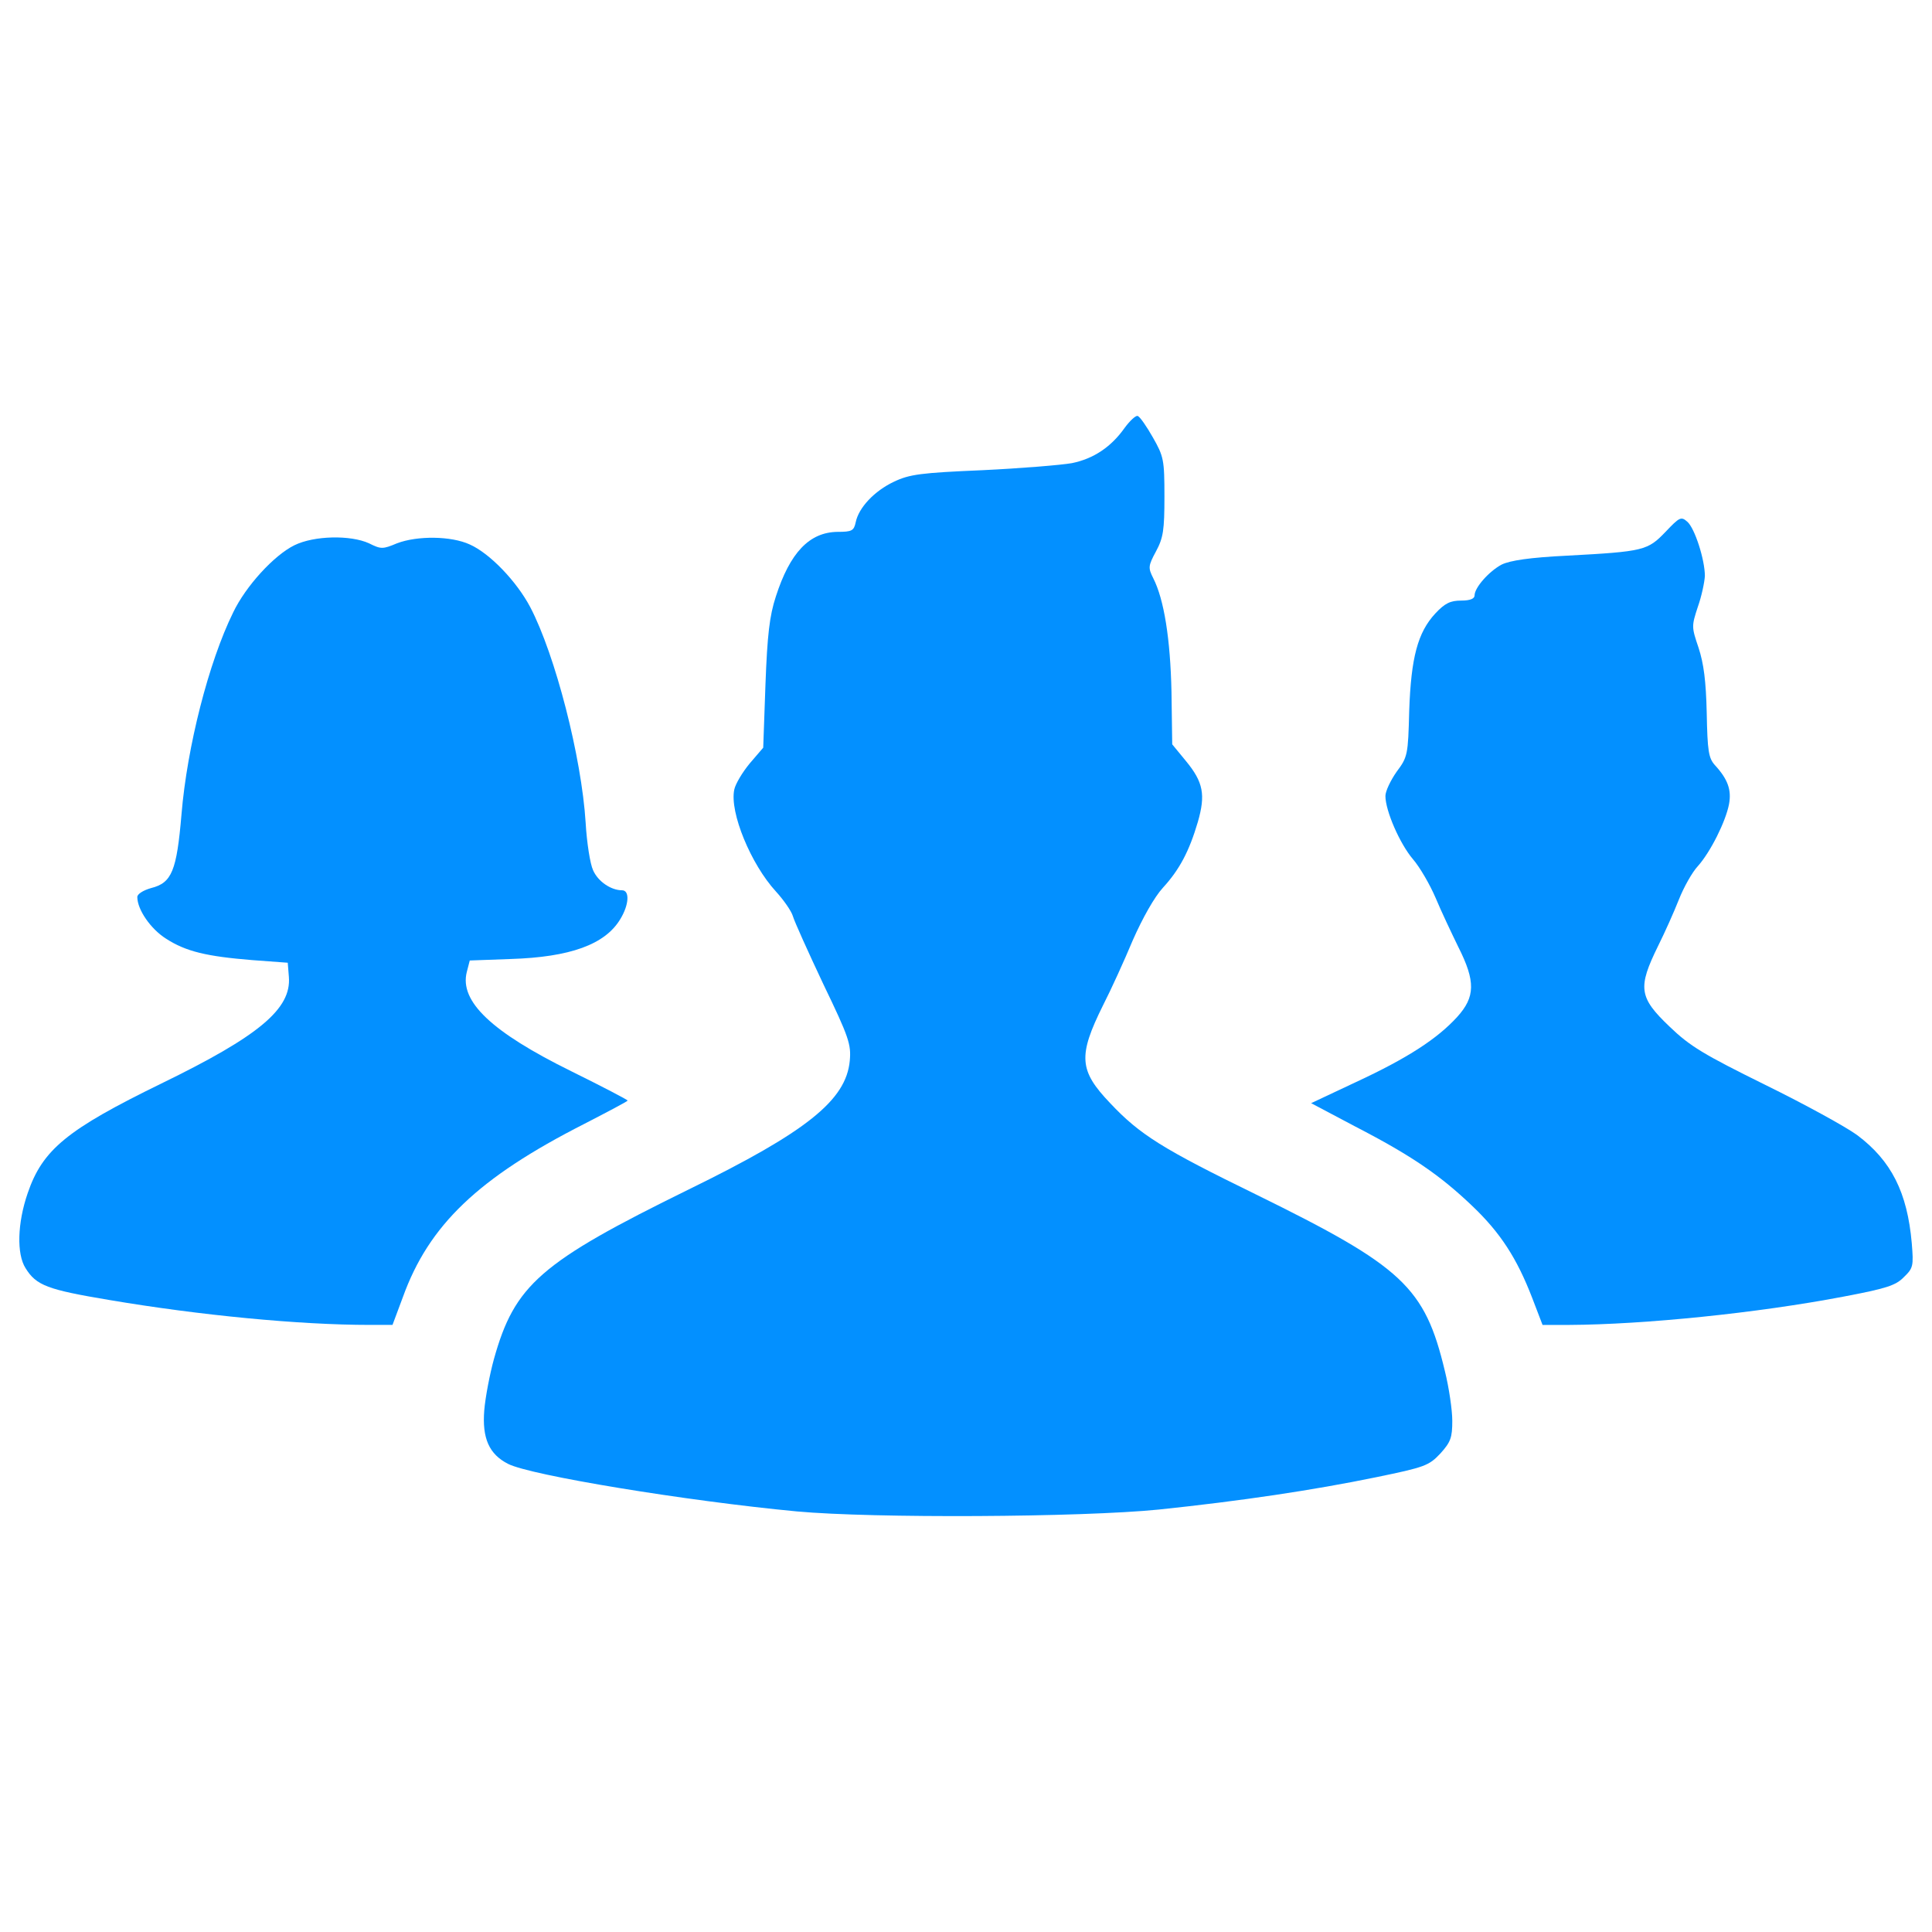
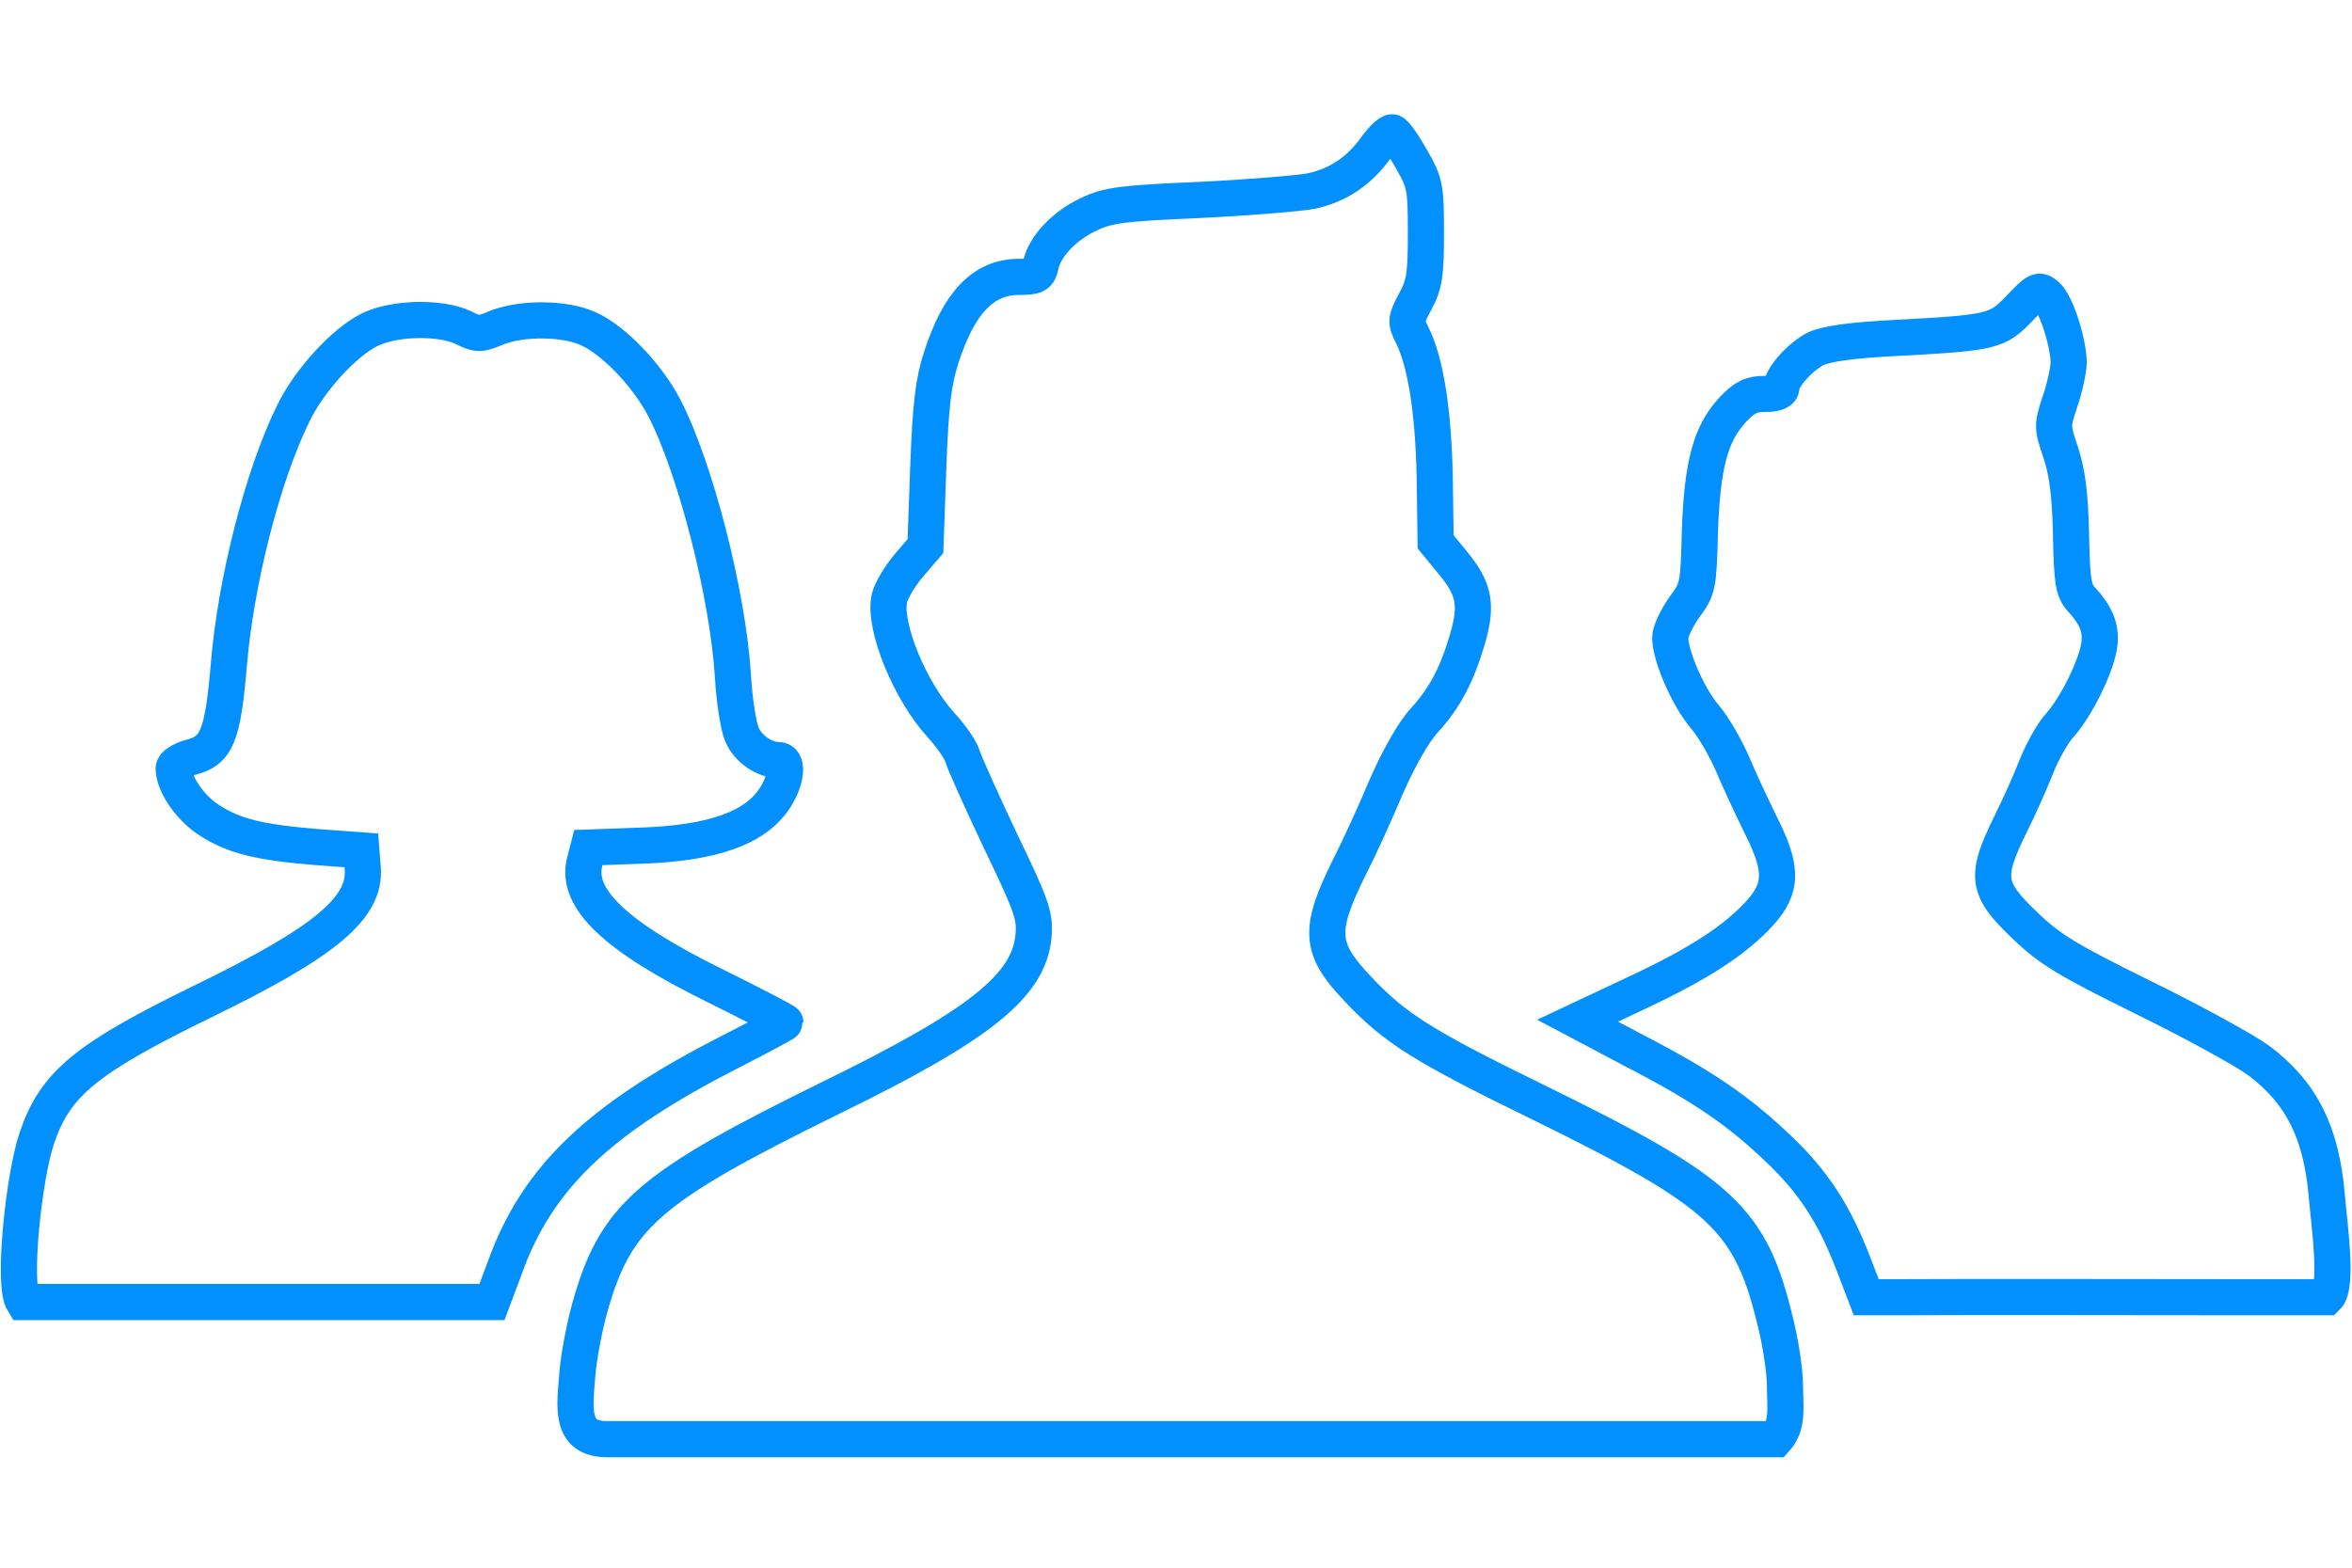
- <svg xmlns="http://www.w3.org/2000/svg" width="120px" height="120px" version="1.1" x="0px" y="0px" viewBox="0 0 1000 1000" enable-background="new 0 0 1000 1000" xml:space="preserve">
-   <g fill="#0390FF" transform="translate(0,298) scale(0.1,-0.1)">
-     <path d="M5821.2,765.5c-69.2-98.1-159.6-159.6-273-182.7c-53.8-9.6-261.5-26.9-463.4-36.5c-317.2-13.5-376.8-21.1-457.6-59.6c-101.9-48.1-182.7-134.6-198-209.6c-9.6-44.2-19.2-50-94.2-50c-146.1-1.9-246.1-107.7-319.2-334.6c-32.7-100-44.2-198-53.8-455.7L3950.4-890l-69.2-80.7c-38.5-46.2-75-107.7-80.7-136.5c-25-117.3,86.5-386.5,215.3-526.8c40.4-44.2,80.8-101.9,88.4-128.8c7.7-26.9,78.8-184.6,157.7-351.9c132.7-275,144.2-311.5,136.5-396.1c-19.2-203.8-223-367.2-832.5-665.2c-771-378.8-901.7-494.1-1009.4-878.7c-21.1-76.9-44.2-196.1-50-265.3c-11.5-144.2,25-226.9,123.1-276.9c115.4-59.6,924.8-192.3,1493.9-246.1c396.1-36.5,1472.8-30.8,1874.6,9.6c423,44.2,797.9,100,1124.8,167.3c251.9,51.9,273,59.6,332.6,123c53.8,59.6,61.5,82.7,61.5,169.2c0,55.7-17.3,173-38.4,257.6c-103.8,434.5-217.3,540.3-976.7,913.3c-484.5,236.5-601.8,309.6-755.6,473c-161.5,169.2-167.3,244.2-36.5,507.6c40.4,78.8,109.6,230.7,153.8,336.5c50,113.4,111.5,223,155.7,271.1c86.5,94.2,136.5,190.3,180.7,340.3c40.4,140.4,28.8,205.7-61.5,315.3l-71.1,86.5l-3.8,271.1c-5.8,275-38.5,478.8-94.2,588.4c-26.9,53.8-26.9,63.4,13.5,138.4c38.5,71.1,44.2,111.5,44.2,284.6c0,190.3-3.8,207.6-59.6,305.7c-32.7,57.7-67.3,107.7-78.8,111.5C5878.9,830.8,5848.1,802,5821.2,765.5z" />
-     <path d="M8620.7,227.1c-92.3-96.1-111.5-101.9-507.6-123.1c-196.1-9.6-296.1-25-340.3-46.1c-65.4-34.6-140.4-119.2-140.4-159.6c0-17.3-23.1-26.9-69.2-26.9c-55.8,0-84.6-13.5-134.6-67.3c-90.4-98.1-125-226.9-134.6-503.8c-5.8-226.9-7.7-238.4-65.4-315.3c-30.8-44.2-57.7-100-57.7-125c0-76.9,75-248,142.3-326.9c36.5-42.3,88.4-132.7,117.3-200c28.8-69.2,82.7-182.7,117.3-253.8c90.4-178.8,88.5-259.6-5.8-363.4c-101.9-111.5-253.8-211.5-523-336.5L6786.4-2730l228.8-121.1c294.2-151.9,440.3-253.8,603.7-409.5c148-140.4,232.7-273,311.5-476.8l53.8-140.4h136.5c390.3,1.9,974.8,61.5,1418.9,146.1c223,42.3,273,57.7,315.3,101.9c48.1,46.2,50,57.7,40.4,175c-23.1,263.4-105.8,426.8-282.6,559.5c-57.7,42.3-271.1,159.6-474.9,259.6c-319.2,157.7-390.3,200-496.1,301.9c-159.6,151.9-165.3,201.9-59.6,417.2c34.6,69.2,82.7,176.9,107.7,240.3c25,63.4,69.2,142.3,98.1,173c65.4,73.1,144.2,230.7,161.5,321.1c13.5,73.1-5.8,128.8-73.1,201.9c-32.7,36.5-38.5,73.1-42.3,269.2c-3.8,167.3-15.4,255.7-42.3,338.4c-36.5,107.7-36.5,111.5-3.8,211.5c19.2,53.8,34.6,126.9,36.5,159.6c0,84.6-51.9,246.1-90.4,280.7C8701.4,307.9,8693.7,304,8620.7,227.1z" />
-     <path d="M1524,157.9c-105.7-51.9-251.9-211.5-317.2-348c-126.9-257.7-238.4-696-267.3-1044c-25-294.2-50-355.7-157.7-382.6c-40.4-11.5-71.1-30.8-71.1-46.1c0-65.4,69.2-165.4,148-215.3c103.8-67.3,211.5-92.3,448-111.5l182.7-13.5l5.8-73.1c13.5-165.4-153.8-305.7-659.5-551.8c-488.4-238.4-615.3-342.2-692.2-567.2c-53.8-155.8-57.7-315.3-11.5-388.4c55.8-90.4,113.4-111.5,434.5-165.3c465.3-78.8,982.5-128.8,1347.8-128.8h117.3l53.8,144.2c134.6,373,390.3,617.2,938.3,896c123.1,63.4,225,117.3,225,121.1c0,3.8-132.7,73.1-292.3,151.9c-413.4,203.8-578.7,361.5-540.3,513.4l15.4,59.6l211.5,7.7c307.6,9.6,488.4,75,567.2,205.7c46.1,75,50,150,9.6,150c-57.7,0-125,46.1-150,103.8c-15.4,32.7-32.7,144.2-38.5,246.1c-21.2,340.3-157.7,869-286.5,1115.2c-71.1,134.6-209.6,278.8-313.4,324.9c-96.1,44.2-271.1,46.2-376.9,5.8c-73.1-30.8-82.7-30.8-144.2,0C1814.3,211.7,1625.9,207.9,1524,157.9z" />
+ <svg xmlns="http://www.w3.org/2000/svg" width="150px" height="100px" viewBox="0 0 976 559" version="1.1">
+   <g stroke="#0390FF" stroke-width="15" fill="none" transform="translate(487.5, 279.3) scale(-1, 1) rotate(-180) translate(-480.5, -272.3)">
+     <path d="M564.12,536.35 C557.2,526.54 548.16,520.39 536.82,518.08 C531.44,517.12 510.67,515.39 490.48,514.43 C458.76,513.08 452.8,512.32 444.72,508.47 C434.53,503.66 426.45,495.01 424.92,487.51 C423.96,483.09 423,482.51 415.5,482.51 C400.89,482.32 390.89,471.74 383.58,449.05 C380.31,439.05 379.16,429.25 378.2,403.48 L377.04,370.8 L370.12,362.73 C366.27,358.11 362.62,351.96 362.05,349.08 C359.55,337.35 370.7,310.43 383.58,296.4 C387.62,291.98 391.66,286.21 392.42,283.52 C393.19,280.83 400.3,265.06 408.19,248.33 C421.46,220.83 422.61,217.18 421.84,208.72 C419.92,188.34 399.54,172 338.59,142.2 C261.49,104.32 248.42,92.79 237.65,54.33 C235.54,46.64 233.23,34.72 232.65,27.8 C231.5,13.38 229.167,0.11 244.96,0.11 C260.753,0.11 332.411,0.11 392.42,0.11 C432.161,0.11 529.629,0.11 574.814,0.11 C619.998,0.11 661.053,0.11 694.837,0.11 C720.544,0.11 723.042,0.11 729.86,0.11 C735.24,6.07 733.7,13.76 733.7,22.41 C733.7,27.98 731.97,39.71 729.86,48.17 C719.48,91.62 708.13,102.2 632.19,139.5 C583.74,163.15 572.01,170.46 556.63,186.8 C540.48,203.72 539.9,211.22 552.98,237.56 C557.02,245.44 563.94,260.63 568.36,271.21 C573.36,282.55 579.51,293.51 583.93,298.32 C592.58,307.74 597.58,317.35 602,332.35 C606.04,346.39 604.88,352.92 595.85,363.88 L588.74,372.53 L588.36,399.64 C587.78,427.14 584.51,447.52 578.94,458.48 C576.25,463.86 576.25,464.82 580.29,472.32 C584.14,479.43 584.71,483.47 584.71,500.78 C584.71,519.81 584.33,521.54 578.75,531.35 C575.48,537.12 572.02,542.12 570.87,542.5 C569.89,542.88 566.81,540 564.12,536.35 Z" id="Shape" />
+     <path d="M831.07,469.51 C821.84,459.9 819.92,459.32 780.31,457.2 C760.7,456.24 750.7,454.7 746.28,452.59 C739.74,449.13 732.24,440.67 732.24,436.63 C732.24,434.9 729.93,433.94 725.32,433.94 C719.74,433.94 716.86,432.59 711.86,427.21 C702.82,417.4 699.36,404.52 698.4,376.83 C697.82,354.14 697.63,352.99 691.86,345.3 C688.78,340.88 686.09,335.3 686.09,332.8 C686.09,325.11 693.59,308 700.32,300.11 C703.97,295.88 709.16,286.84 712.05,280.11 C714.93,273.19 720.32,261.84 723.78,254.73 C732.82,236.85 732.63,228.77 723.2,218.39 C713.01,207.24 697.82,197.24 670.9,184.74 L647.64,173.8 L670.52,161.69 C699.94,146.5 714.55,136.31 730.89,120.74 C745.69,106.7 754.16,93.44 762.04,73.06 L767.42,59.02 L781.07,59.02 C820.1,59.21 872.859,59.02 923.149,59.02 C945.67,59.02 951.195,59.02 958.53,59.02 C963.34,63.64 959.49,89.59 958.53,101.32 C956.22,127.66 947.95,144 930.27,157.27 C924.5,161.5 903.16,173.23 882.78,183.23 C850.86,199 843.75,203.23 833.17,213.42 C817.21,228.61 816.64,233.61 827.21,255.14 C830.67,262.06 835.48,272.83 837.98,279.17 C840.48,285.51 844.9,293.4 847.79,296.47 C854.33,303.78 862.21,319.54 863.94,328.58 C865.29,335.89 863.36,341.46 856.63,348.77 C853.36,352.42 852.78,356.08 852.4,375.69 C852.02,392.42 850.86,401.26 848.17,409.53 C844.52,420.3 844.52,420.68 847.79,430.68 C849.71,436.06 851.25,443.37 851.44,446.64 C851.44,455.1 846.25,471.25 842.4,474.71 C839.14,477.59 838.37,477.2 831.07,469.51 Z" id="Shape" />
+     <path d="M146.4,460.59 C135.83,455.4 121.21,439.44 114.68,425.79 C101.99,400.02 90.84,356.19 87.95,321.39 C85.45,291.97 82.95,285.82 72.18,283.13 C68.14,281.98 65.07,280.05 65.07,278.52 C65.07,271.98 71.99,261.98 79.87,256.99 C90.25,250.26 101.02,247.76 124.67,245.84 L142.94,244.49 L143.52,237.18 C144.87,220.64 128.14,206.61 77.57,182 C28.73,158.16 16.04,147.78 8.35,125.28 C2.97,109.7 -1.932,64.34 2.688,57.03 C21.016,57.03 21.674,57.03 54.052,57.03 C101.524,57.03 133.262,57.03 169.792,57.03 L197.16,57.03 L202.54,71.45 C216,108.75 241.57,133.17 296.37,161.05 C308.68,167.39 318.87,172.78 318.87,173.16 C318.87,173.54 305.6,180.47 289.64,188.35 C248.3,208.73 231.77,224.5 235.61,239.69 L237.15,245.65 L258.3,246.42 C289.06,247.38 307.14,253.92 315.02,266.99 C319.63,274.49 320.02,281.99 315.98,281.99 C310.21,281.99 303.48,286.6 300.98,292.37 C299.44,295.64 297.71,306.79 297.13,316.98 C295.01,351.01 281.36,403.88 268.48,428.5 C261.37,441.96 247.52,456.38 237.14,460.99 C227.53,465.41 210.03,465.61 199.45,461.57 C192.14,458.49 191.18,458.49 185.03,461.57 C175.43,465.97 156.59,465.59 146.4,460.59 Z" id="Shape" />
  </g>
</svg>
